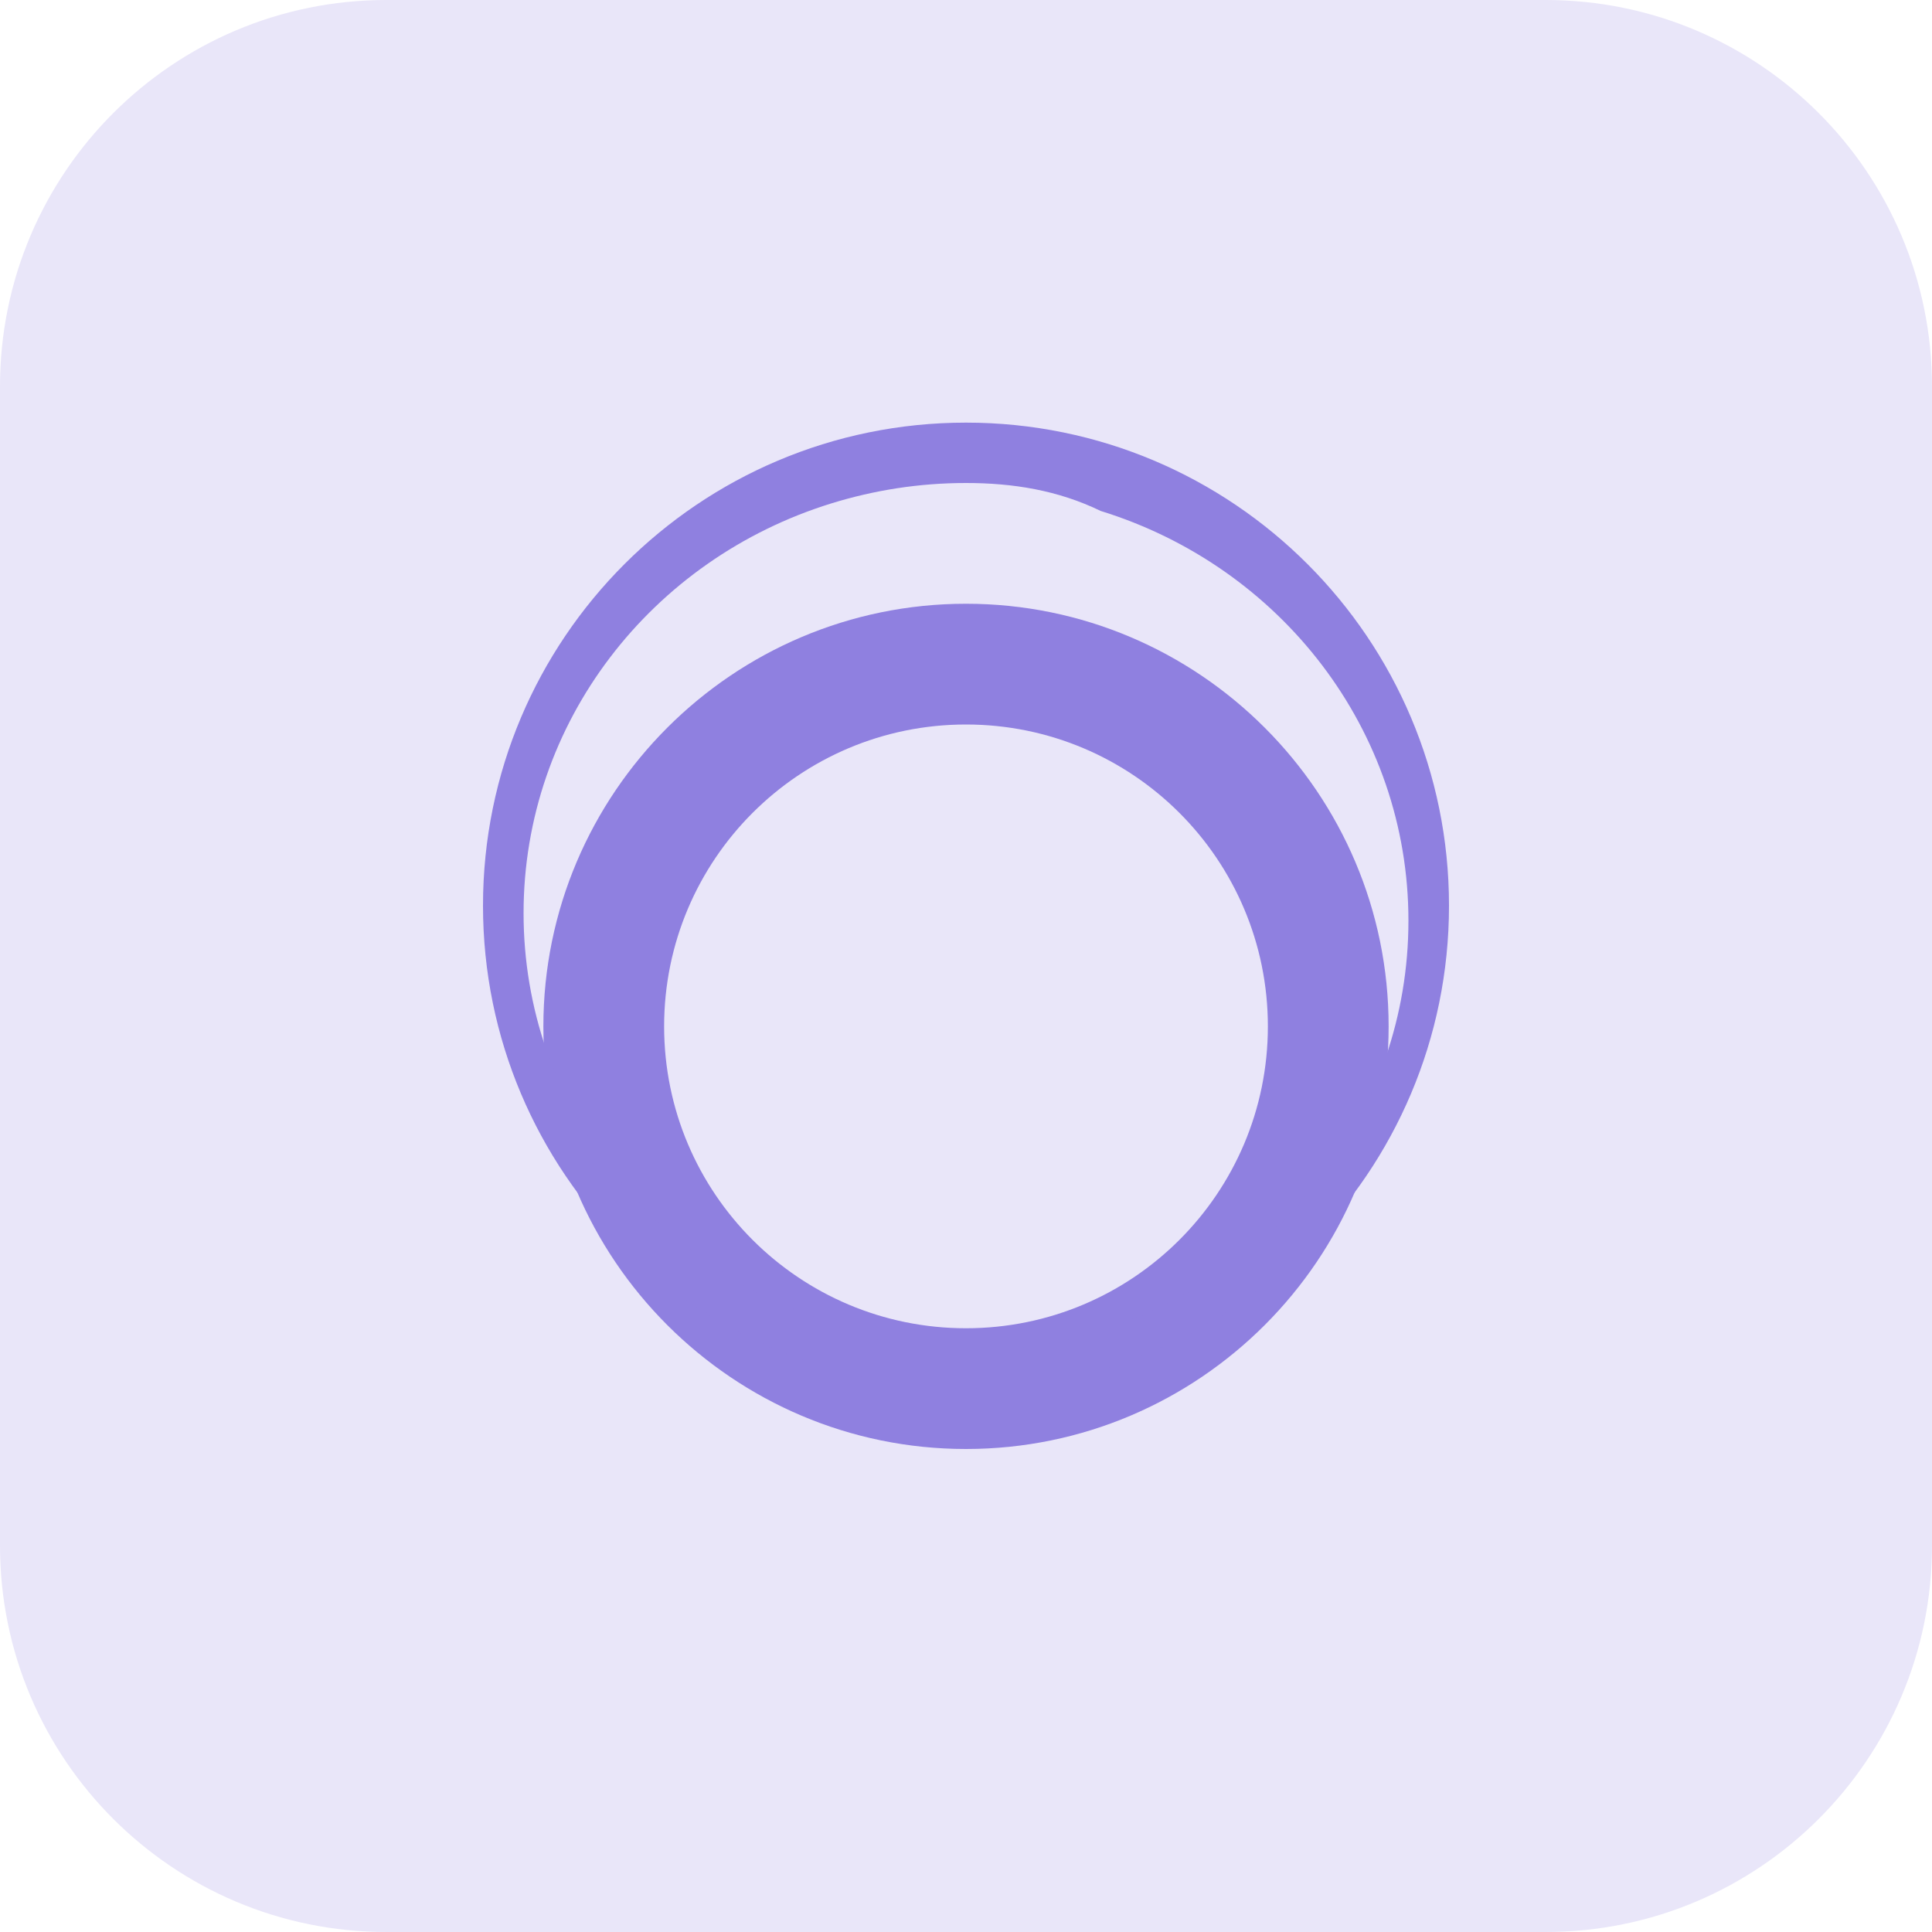
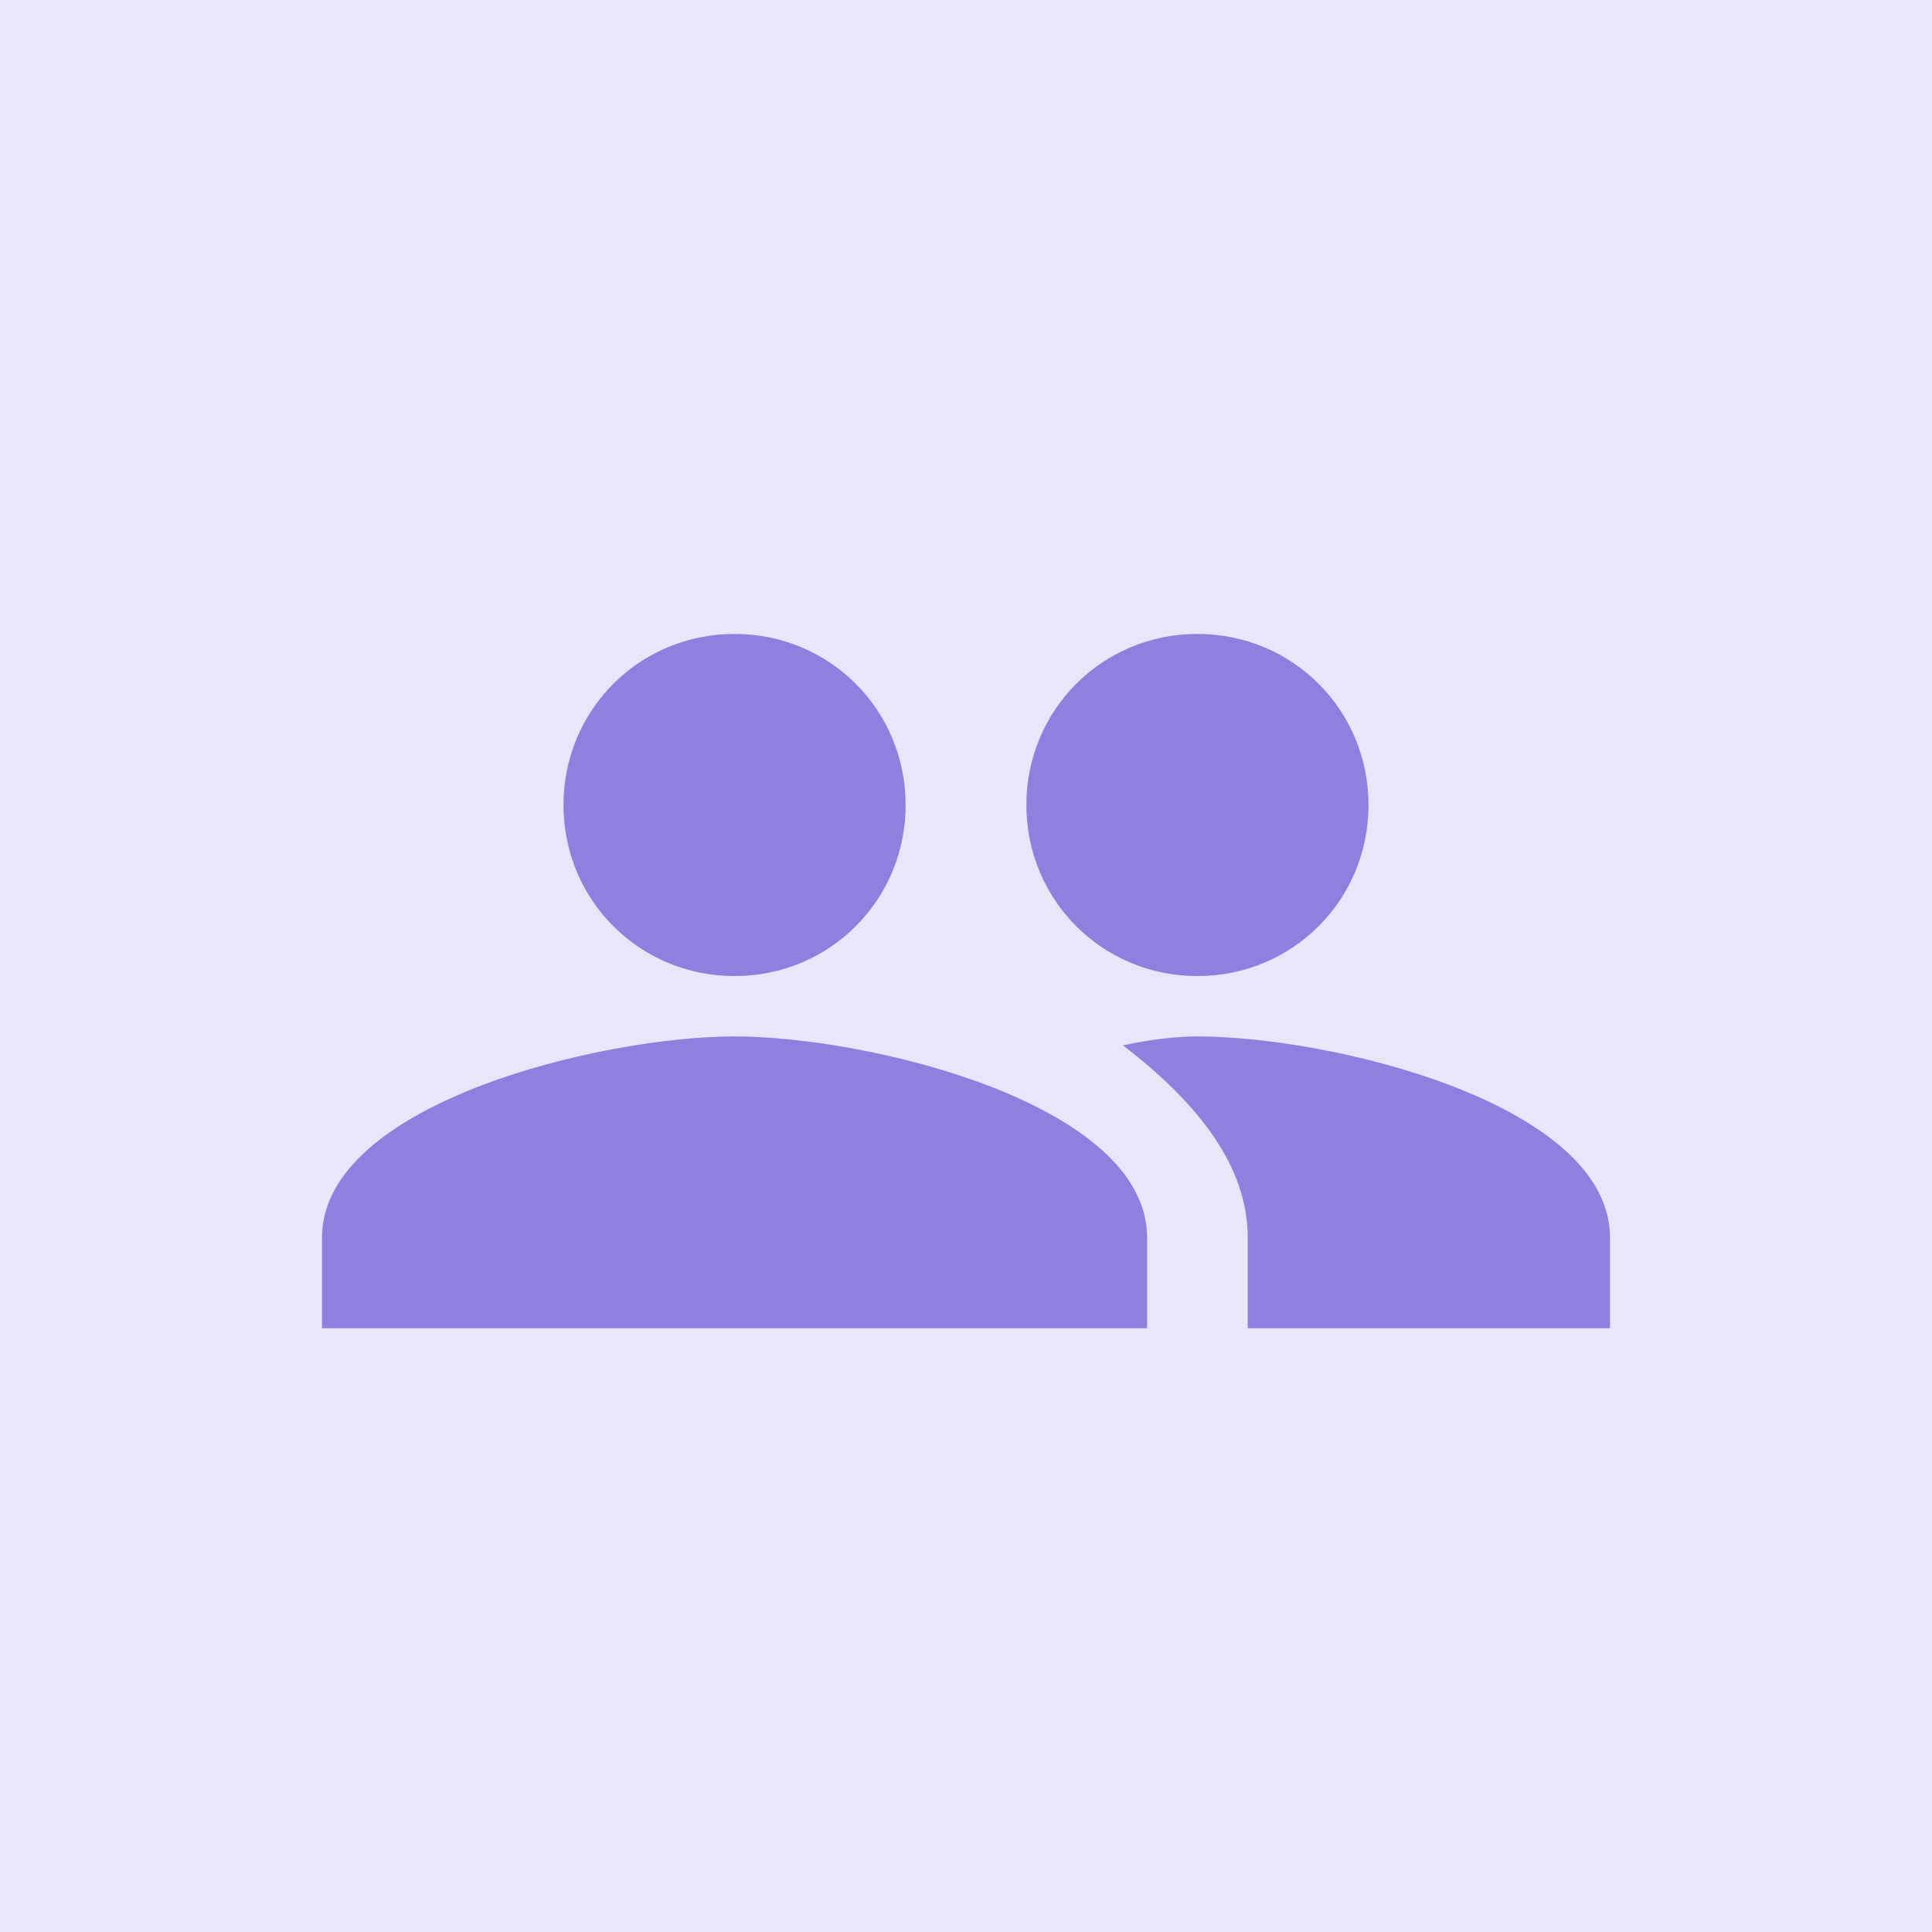
<svg xmlns="http://www.w3.org/2000/svg" width="512" height="512" viewBox="0 0 512 512" fill="none">
-   <rect width="512" height="512" rx="102.4" fill="#e9e6f9" />
-   <g fill="#8f80e0">
-     <path d="M256 160c-61.76 0-112 50.24-112 112s50.24 112 112 112 112-50.24 112-112-50.24-112-112-112zm0 192c-44.183 0-80-35.817-80-80s35.817-80 80-80 80 35.817 80 80-35.817 80-80 80z" />
-     <path d="M256 128c-12.375 0-24.312 1.89-35.688 5.406-47.687 14.75-81.562 58-81.562 108.594s33.875 93.844 81.562 108.594C231.688 356.11 243.625 358 256 358s24.312-1.89 35.688-5.406c47.687-14.75 81.562-58 81.562-108.594s-33.875-93.844-81.562-108.594C280.312 129.89 268.375 128 256 128zm0 240c-70.69 0-128-57.31-128-128s57.31-128 128-128 128 57.31 128 128-57.31 128-128 128z" />
-   </g>
+   <rect width="512" height="512" fill="#e9e6f9" />
+   <path d="M149.333 213.333C149.333 188.12 169.453 168 194.667 168C219.88 168 240 188.12 240 213.333C240 238.547 219.88 258.667 194.667 258.667C169.453 258.667 149.333 238.547 149.333 213.333ZM362.667 213.333C362.667 188.12 342.547 168 317.333 168C292.12 168 272 188.12 272 213.333C272 238.547 292.12 258.667 317.333 258.667C342.547 258.667 362.667 238.547 362.667 213.333ZM194.667 274.667C159.08 274.667 85.333 292.48 85.333 328V352H304V328C304 292.48 230.253 274.667 194.667 274.667ZM317.333 274.667C311.453 274.667 304.627 275.52 297.6 277.027C318.067 292.747 330.667 309.427 330.667 328V352H426.667V328C426.667 292.48 352.92 274.667 317.333 274.667Z" fill="#8f80e0" />
</svg>
